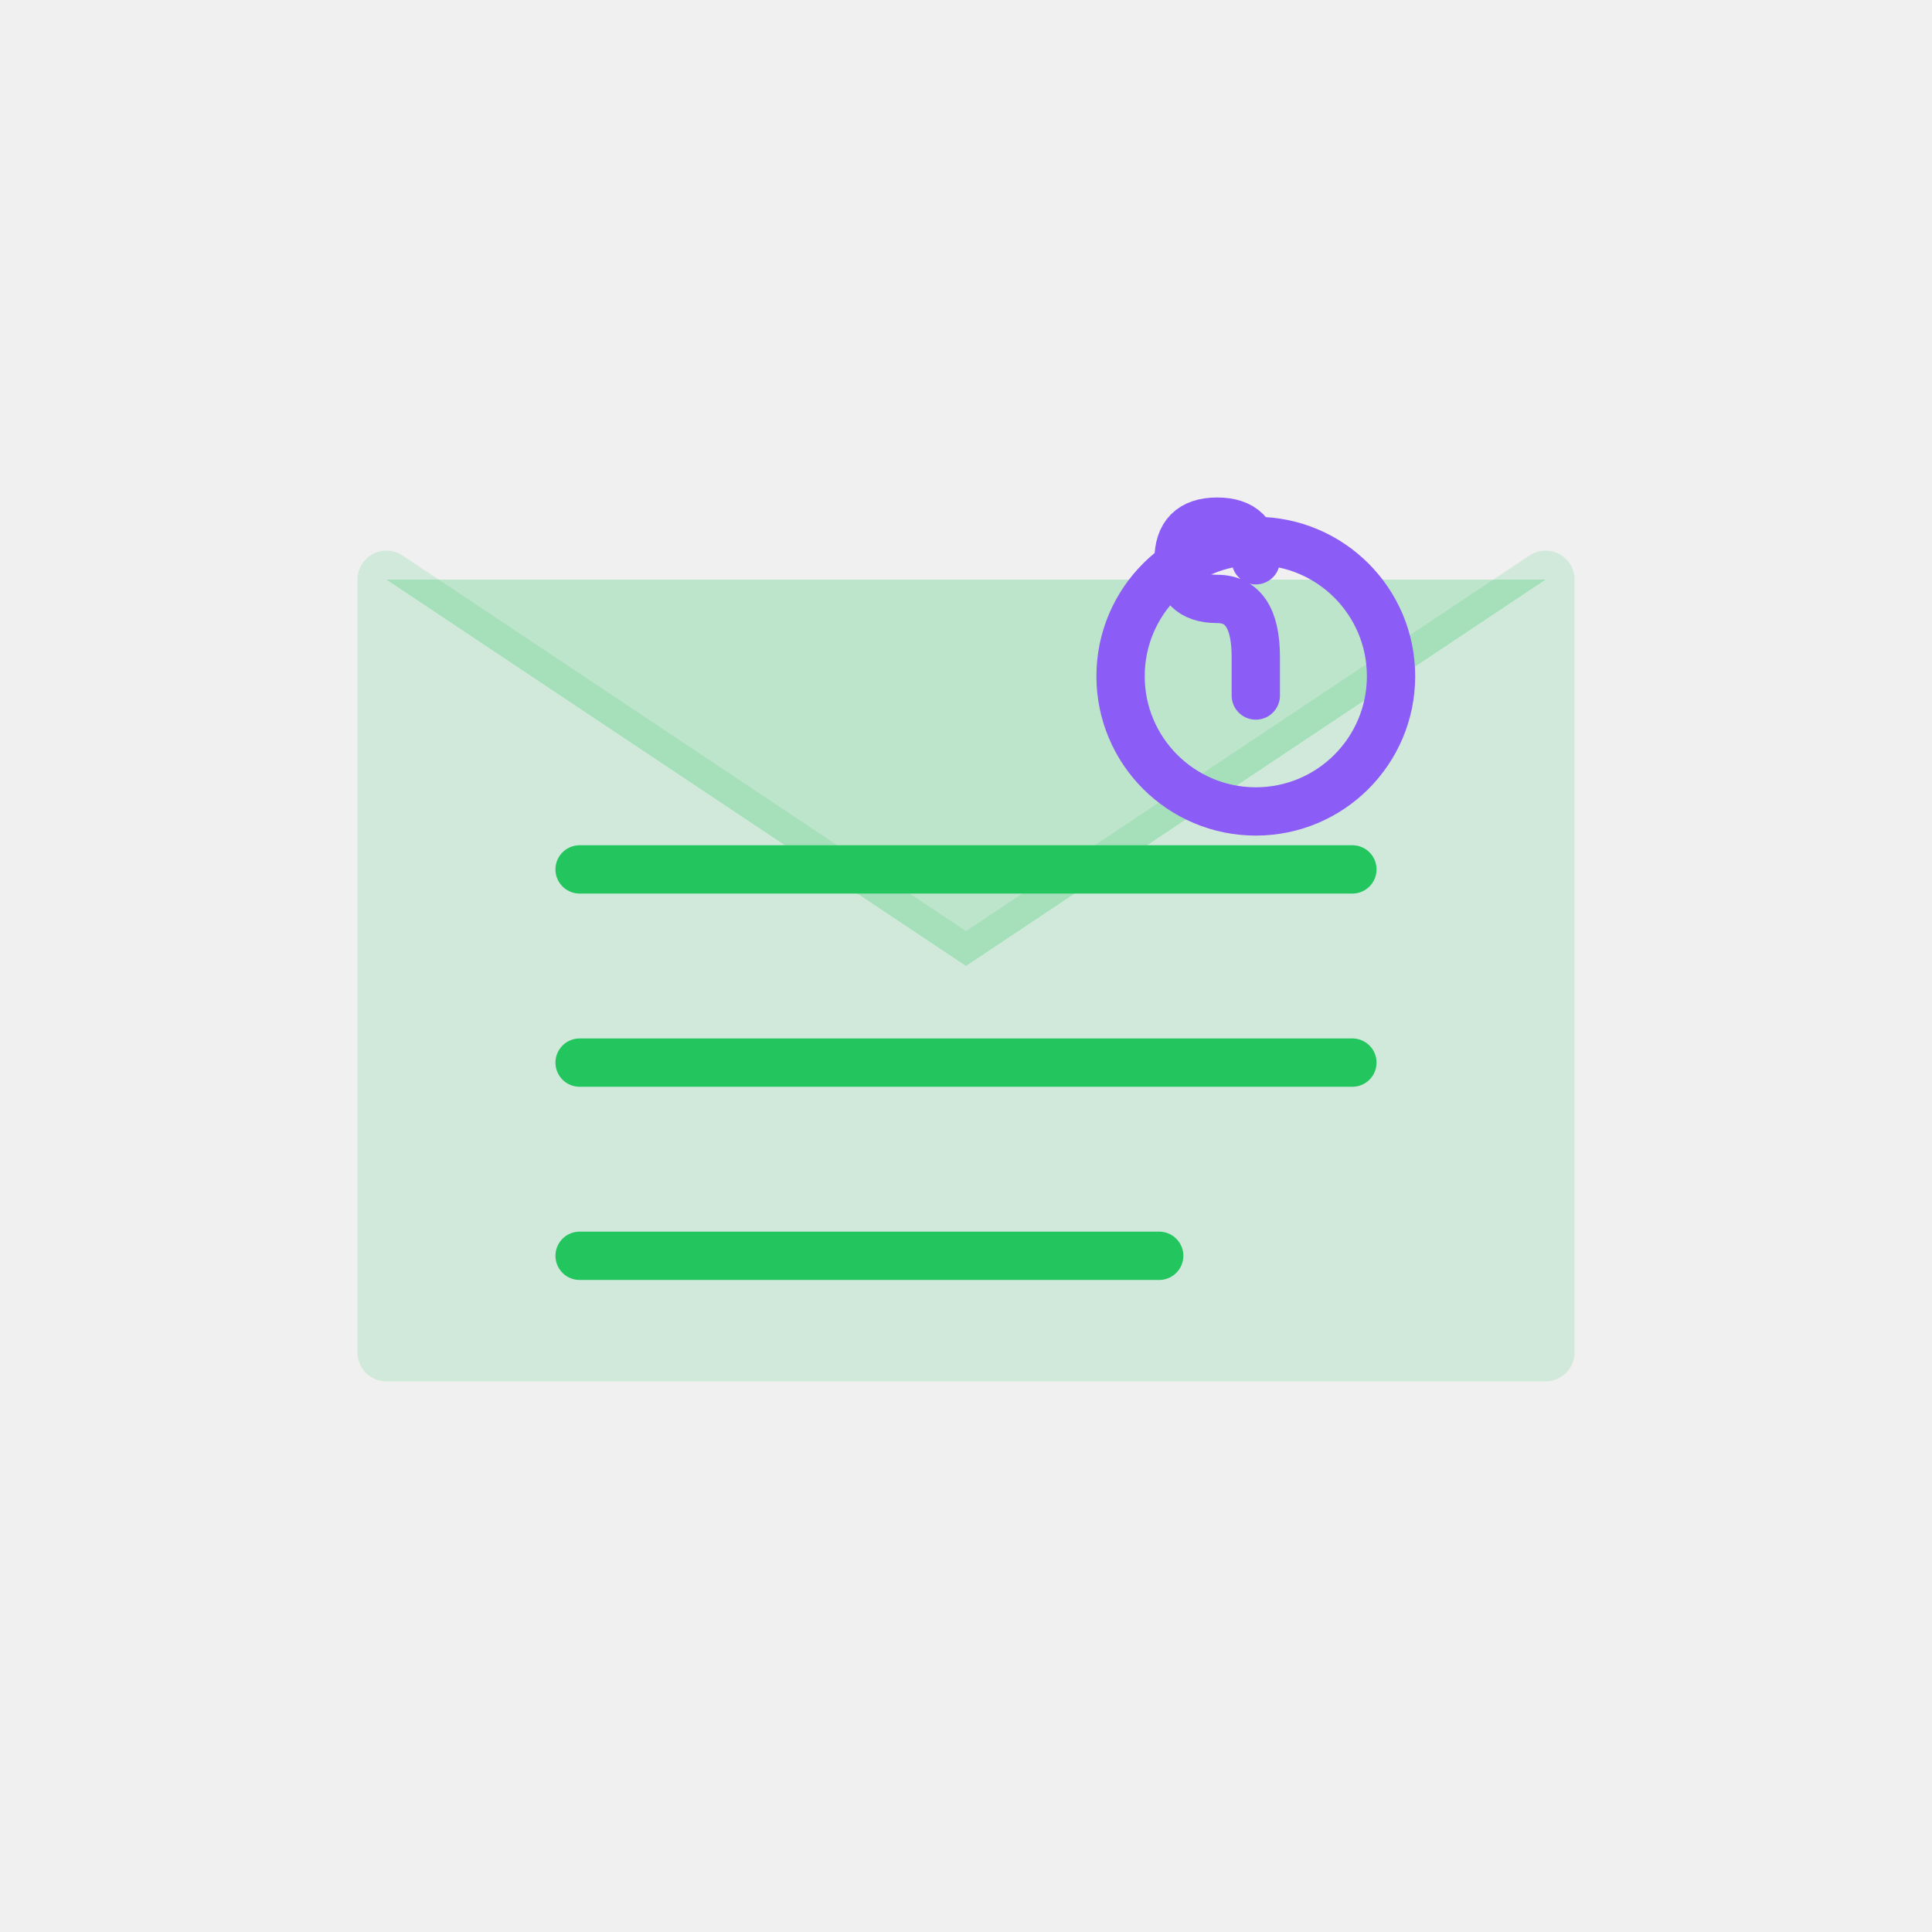
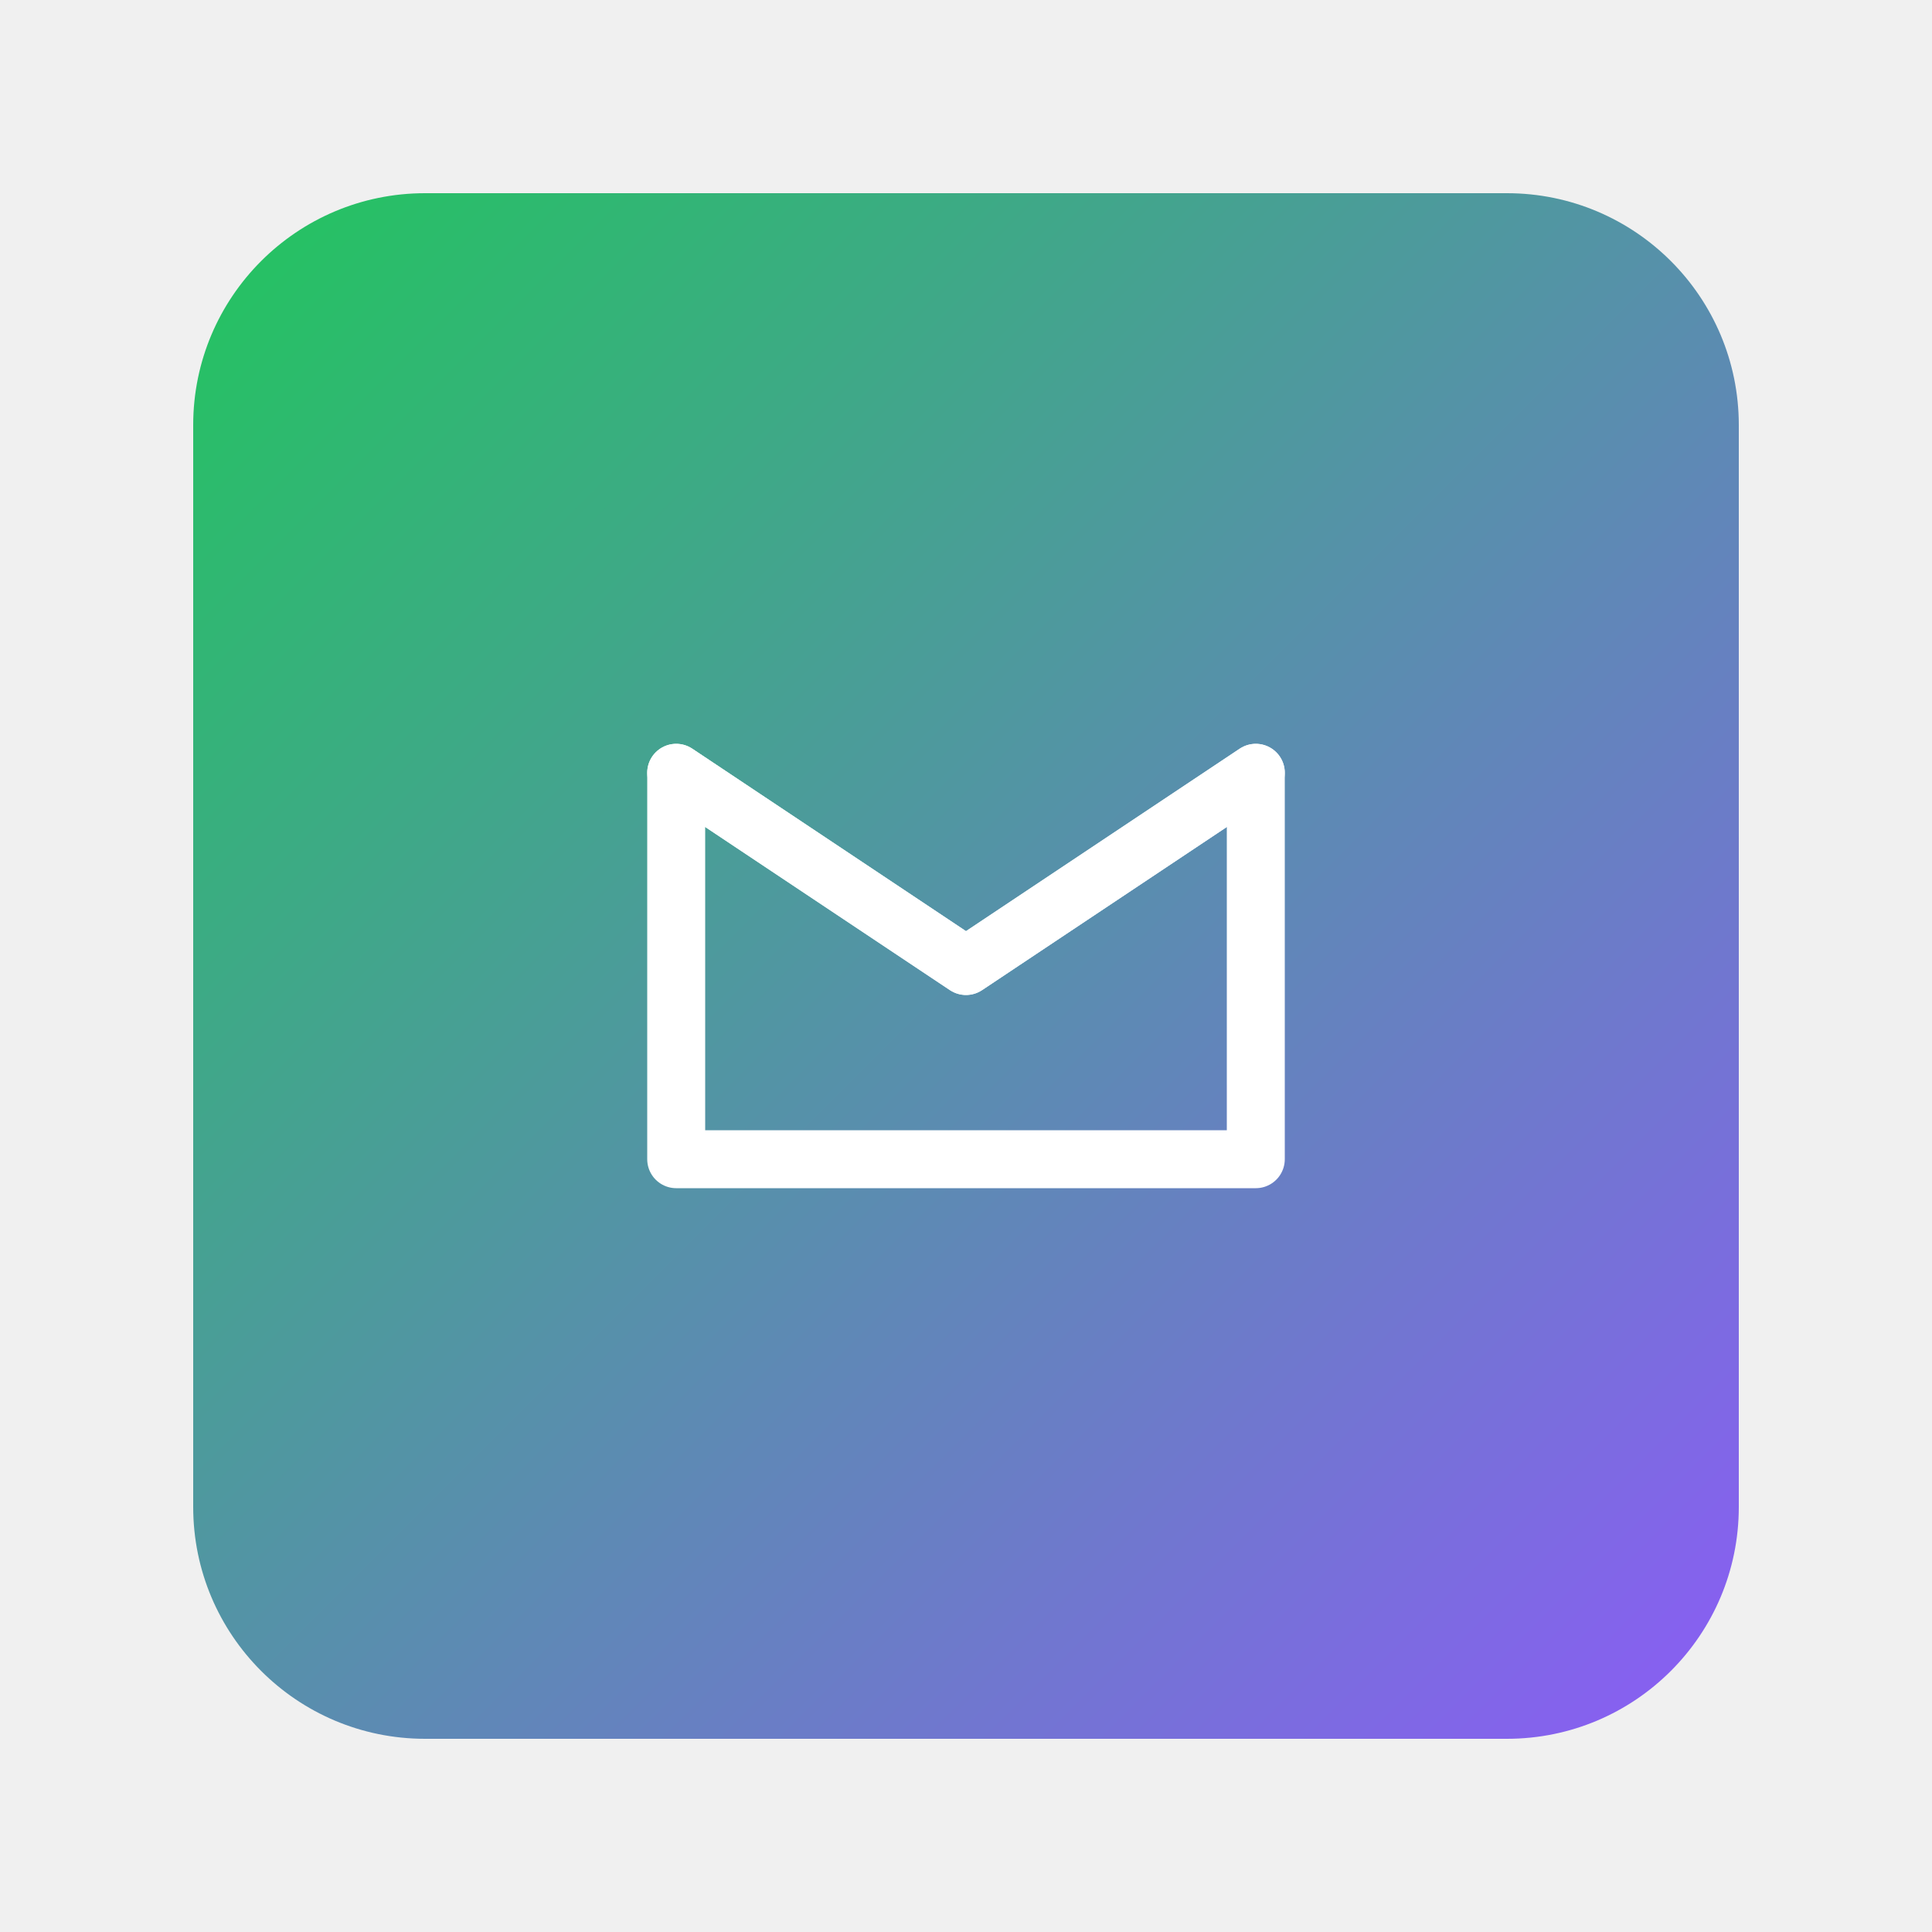
<svg xmlns="http://www.w3.org/2000/svg" viewBox="0 0 100 100">
-   <path d="M 20 30 L 50 50 L 80 30 L 80 70 L 20 70 Z" fill="#22c55e" opacity="0.15" stroke="#22c55e" stroke-width="3" stroke-linecap="round" stroke-linejoin="round" />
-   <path d="M 20 30 L 50 50 L 80 30" fill="#22c55e" opacity="0.25" />
-   <line x1="30" y1="45" x2="70" y2="45" stroke="#22c55e" stroke-width="2.5" stroke-linecap="round" />
-   <line x1="30" y1="55" x2="70" y2="55" stroke="#22c55e" stroke-width="2.5" stroke-linecap="round" />
-   <line x1="30" y1="65" x2="60" y2="65" stroke="#22c55e" stroke-width="2.5" stroke-linecap="round" />
-   <circle cx="65" cy="35" r="7" fill="none" stroke="#8b5cf6" stroke-width="2.5" />
-   <path d="M 65 29 Q 65 27 63 27 Q 61 27 61 29 Q 61 31 63 31 Q 65 31 65 34 L 65 36" fill="none" stroke="#8b5cf6" stroke-width="2.5" stroke-linecap="round" />
+   <defs>
+     <linearGradient id="iconGradient" x1="0%" y1="0%" x2="100%" y2="100%">
+       <stop offset="0%" style="stop-color:#22c55e;stop-opacity:1" />
+       <stop offset="100%" style="stop-color:#8b5cf6;stop-opacity:1" />
+     </linearGradient>
+   </defs>
+   <rect x="10" y="10" width="80" height="80" rx="12" ry="12" fill="url(#iconGradient)" />
+   <g transform="translate(50, 50)">
+     <path d="M -15 -10 L 0 0 L 15 -10 L 15 10 L -15 10 Z" fill="none" stroke="white" stroke-width="3" stroke-linecap="round" stroke-linejoin="round" />
+     <path d="M -15 -10 L 0 0 L 15 -10" fill="none" stroke="white" stroke-width="3" stroke-linecap="round" stroke-linejoin="round" />
+   </g>
</svg>
